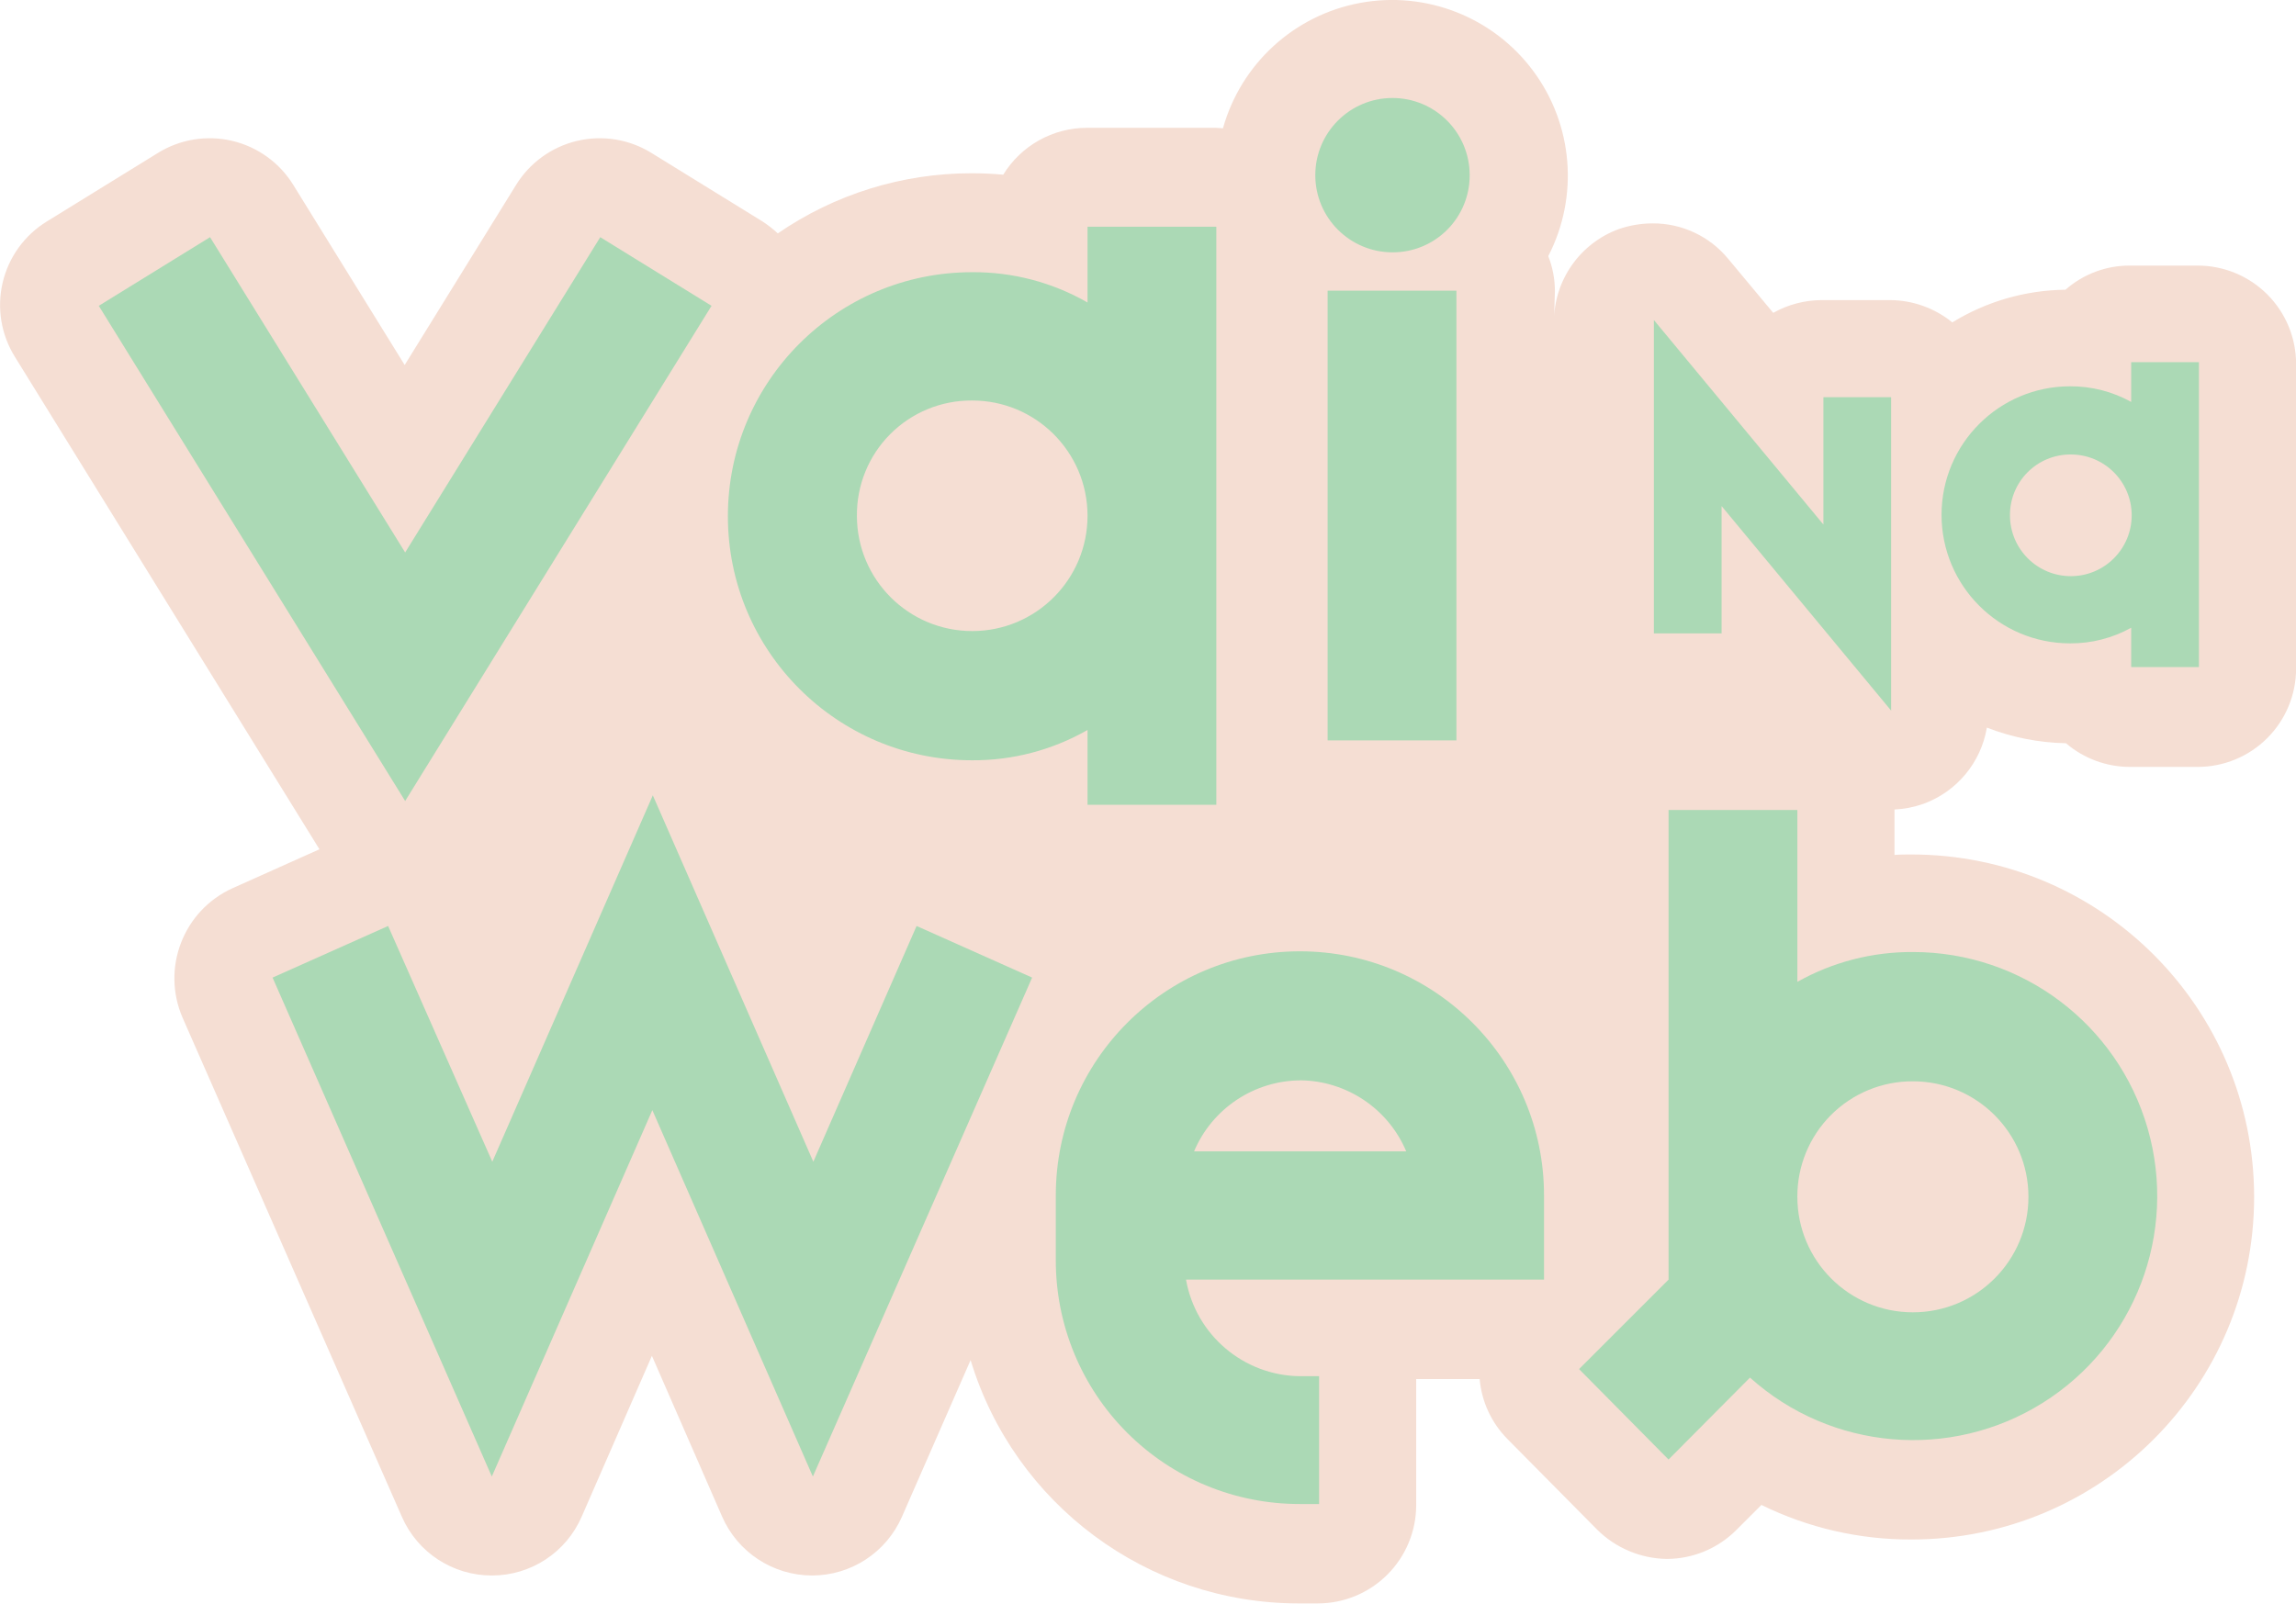
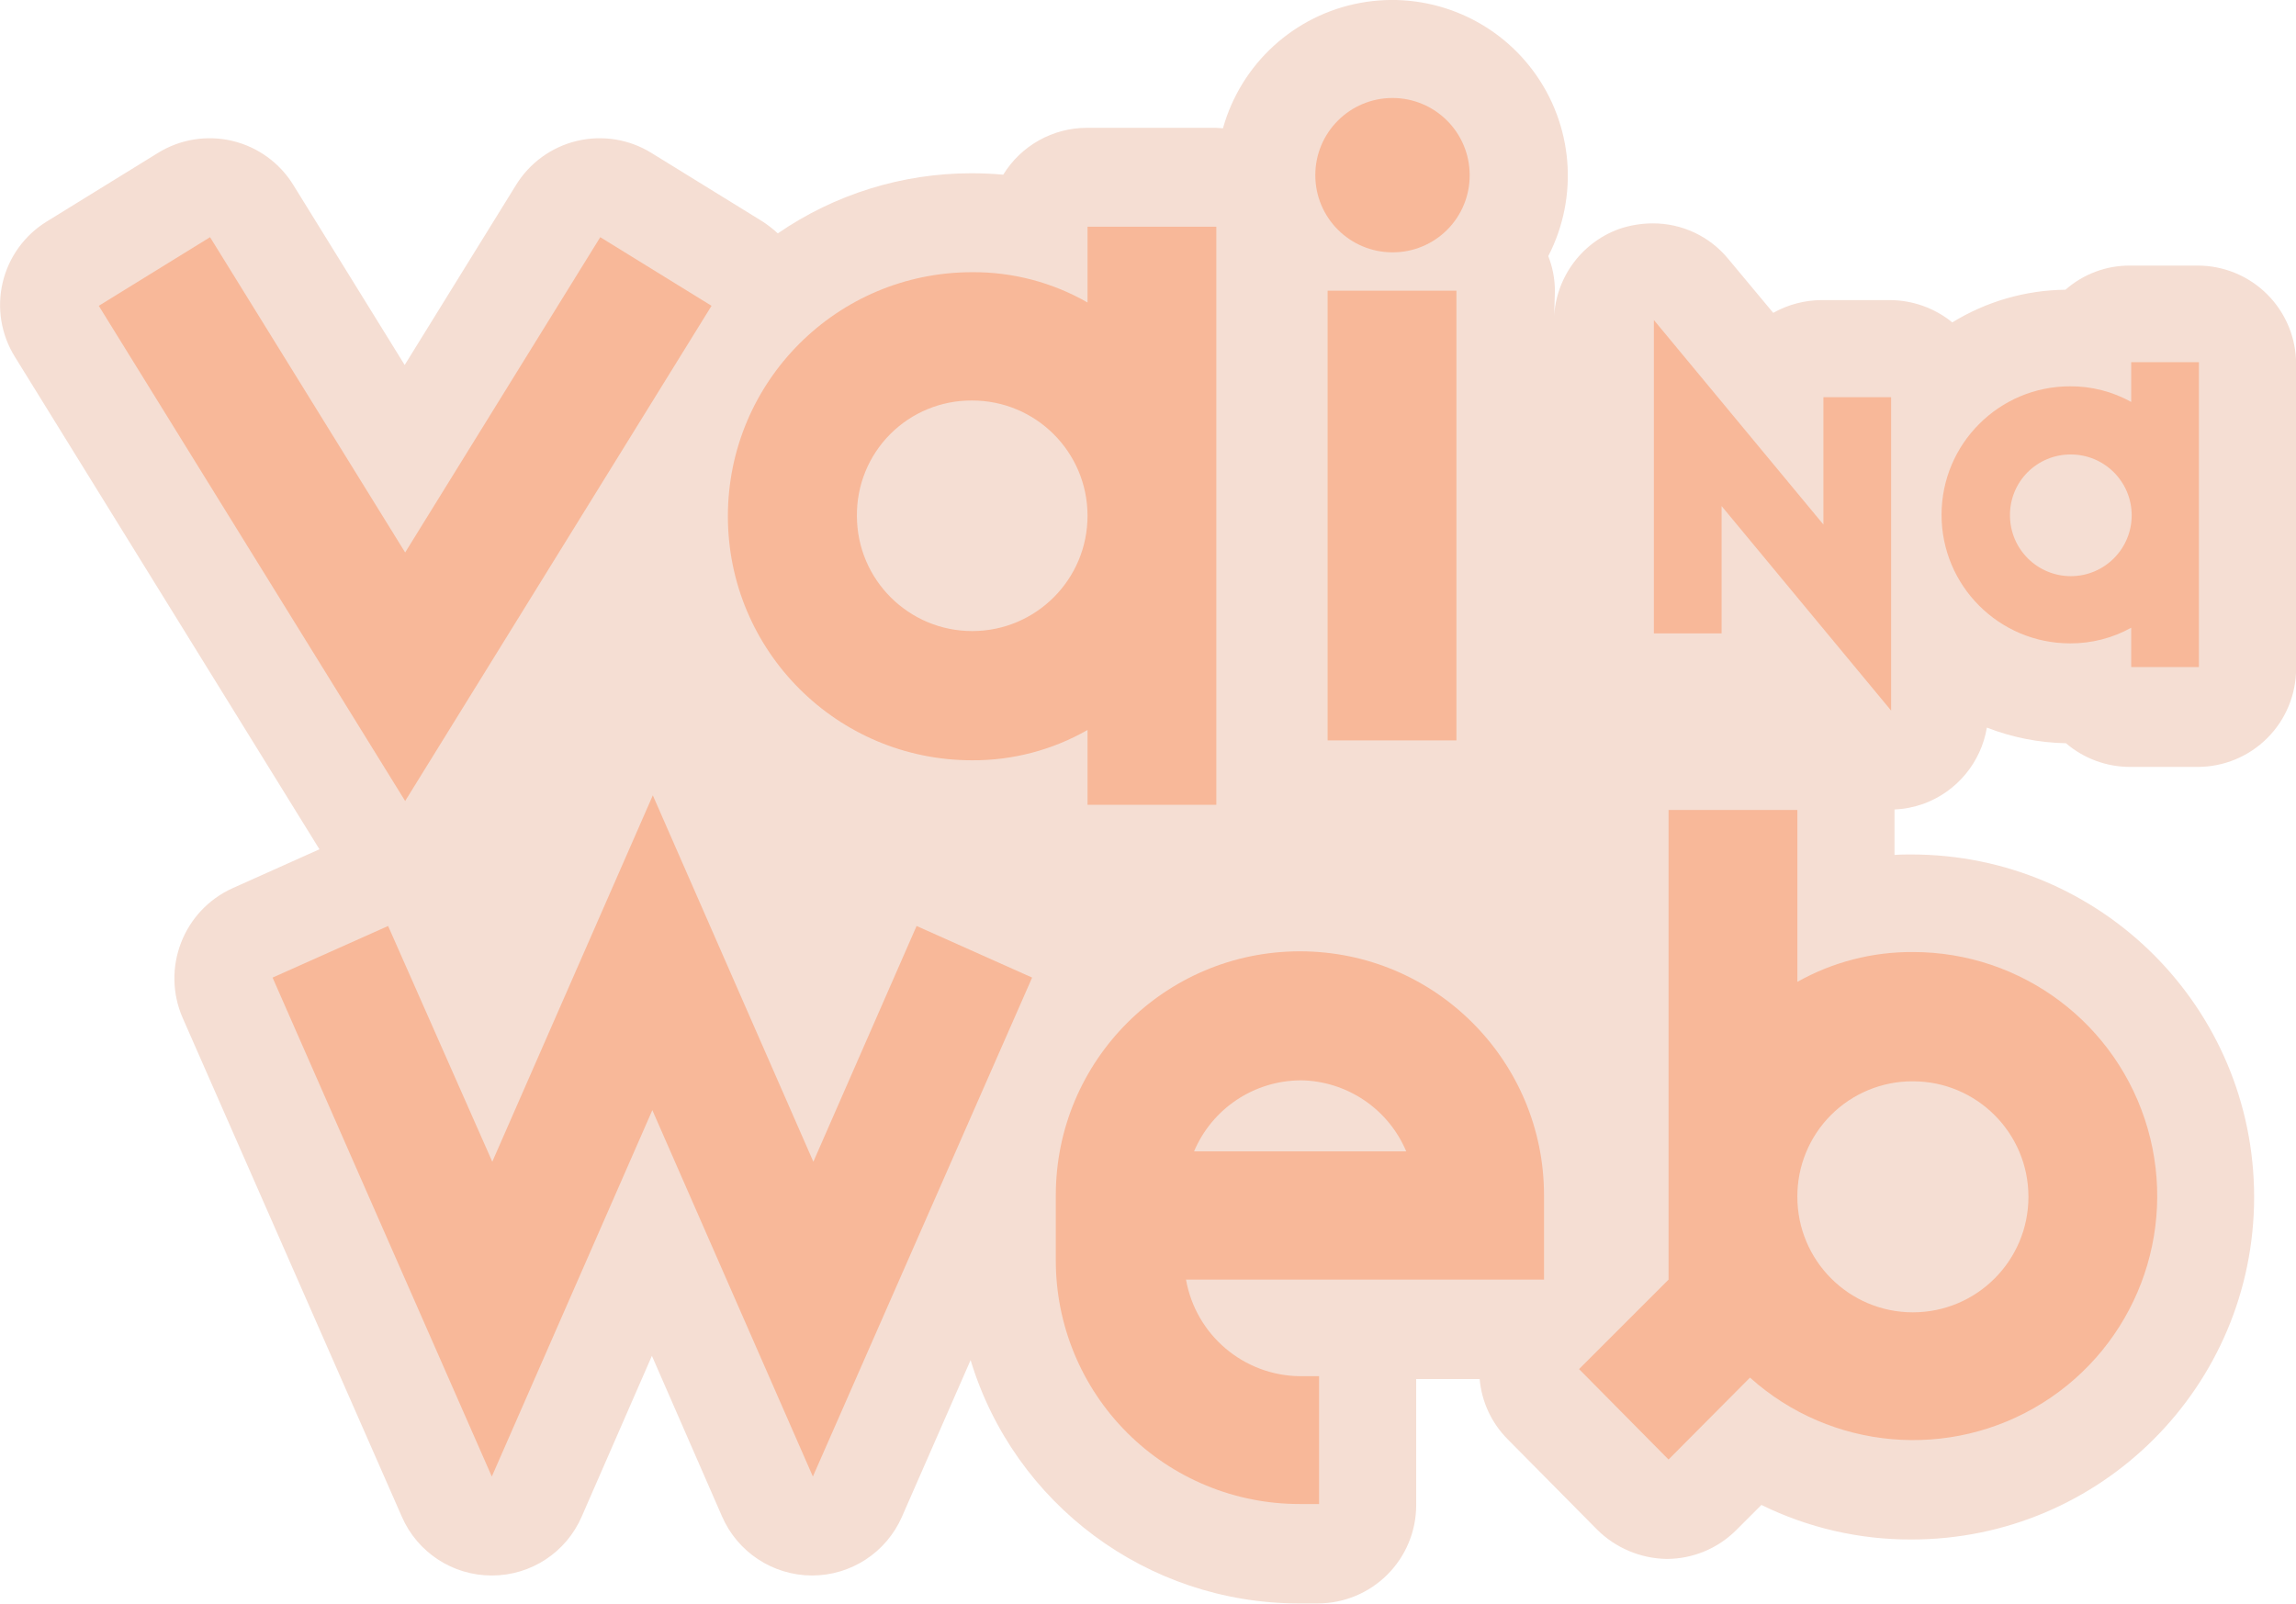
<svg xmlns="http://www.w3.org/2000/svg" viewBox="-7534.983 3652.116 270 188.609">
  <defs>
-     <style>.a{fill:#f5ded3;}.b{fill:#abd9b5;}.c{fill:#abd9b5	;}</style>
+     <style>.a{fill:#f5ded3;}.b{fill:#f8b899;}.c{fill:#f8b899	;}</style>
  </defs>
  <g transform="translate(-7867.523 3400.416)">
    <g transform="translate(332.54 251.7)">
      <path class="a" d="M527.032,363.419A13.56,13.56,0,1,0,513.5,349.887,13.488,13.488,0,0,0,527.032,363.419Z" transform="translate(-412.73 -289.19)" />
      <path class="a" d="M597.229,479.9a13.677,13.677,0,0,0-12.529,8.353h24.947A13.669,13.669,0,0,0,597.229,479.9Z" transform="translate(-444.282 -352.824)" />
      <path class="a" d="M725.687,507.119A13.56,13.56,0,1,0,712.1,493.587,13.488,13.488,0,0,0,725.687,507.119Z" transform="translate(-500.738 -352.869)" />
      <path class="a" d="M764.028,347.7a7.156,7.156,0,1,0,7.183,7.183A7.118,7.118,0,0,0,764.028,347.7Z" transform="translate(-520.59 -294.241)" />
      <path class="a" d="M515.391,285.947a11.3,11.3,0,0,0-.78-4.121,20.659,20.659,0,1,0-38.256-15.035c-.278,0-.557-.056-.835-.056H460.373a11.557,11.557,0,0,0-9.857,5.513c-1.225-.111-2.45-.167-3.731-.167a40.126,40.126,0,0,0-22.776,7.072,13.982,13.982,0,0,0-1.782-1.392l-13.086-8.074a11.556,11.556,0,0,0-15.926,3.787l-13.086,21.161-13.086-21.161a11.556,11.556,0,0,0-15.926-3.787l-13.086,8.074a11.528,11.528,0,0,0-3.731,15.926L370.106,351.6l-10.19,4.566a11.641,11.641,0,0,0-5.9,15.258L379.8,430.118a11.511,11.511,0,0,0,10.58,6.905h0a11.5,11.5,0,0,0,10.58-6.961l8.241-18.878,8.242,18.878a11.562,11.562,0,0,0,10.58,6.961h0a11.542,11.542,0,0,0,10.58-6.905l8.075-18.432a40.334,40.334,0,0,0,38.535,28.623h2.283a11.574,11.574,0,0,0,11.583-11.583V413.914h7.462a11.454,11.454,0,0,0,3.285,7.072l10.525,10.636a11.889,11.889,0,0,0,8.186,3.453h0a11.594,11.594,0,0,0,8.186-3.4l2.951-2.951a39.693,39.693,0,0,0,17.652,4.065,40.289,40.289,0,1,0,0-80.578c-.668,0-1.336,0-2,.056v-5.346a11.859,11.859,0,0,0,3.4-.668,11.586,11.586,0,0,0,7.462-8.965,27.1,27.1,0,0,0,9.3,1.838,11.577,11.577,0,0,0,7.518,2.784h7.963a11.574,11.574,0,0,0,11.583-11.583V294.523a11.574,11.574,0,0,0-11.583-11.583h-7.963a11.374,11.374,0,0,0-7.573,2.84,25.954,25.954,0,0,0-13.309,3.842A11.714,11.714,0,0,0,554.761,287H546.8a11.738,11.738,0,0,0-5.736,1.5l-5.29-6.348a11.434,11.434,0,0,0-8.91-4.176,12.278,12.278,0,0,0-3.954.668,11.617,11.617,0,0,0-7.629,10.914Z" transform="translate(-332.54 -251.7)" />
    </g>
    <g transform="translate(344.156 263.227)">
      <path class="b" d="M389.429,338.887,412.372,301.8l13.086,8.074-36.029,58.248L353.4,309.874l13.086-8.074Z" transform="translate(-353.4 -285.428)" />
      <path class="b" d="M543.712,299.5v68.048H528.566v-8.8a27,27,0,0,1-13.587,3.564,28.706,28.706,0,0,1,0-57.412,26.853,26.853,0,0,1,13.587,3.564v-8.91h15.147Zm-42.266,34.08a13.56,13.56,0,1,0,13.532-13.587A13.44,13.44,0,0,0,501.447,333.58Z" transform="translate(-412.293 -284.409)" />
      <path class="b" d="M619.377,290.554a9.077,9.077,0,1,1,9.077-9.077A9.043,9.043,0,0,1,619.377,290.554Zm7.518,57.412H611.748v-52.9h15.147Z" transform="translate(-467.242 -272.4)" />
      <g transform="translate(20.437 82.026)">
        <path class="b" d="M415.938,462.8l18.878-43.1,18.878,43.1,12.14-27.732,13.587,6.07-25.783,58.693-18.878-43.1-18.878,43.1L390.1,441.139l13.587-6.07Z" transform="translate(-390.1 -419.7)" />
        <path class="b" d="M584.178,502.651h2.283v15.035h-2.283A28.638,28.638,0,0,1,555.5,489.007v-7.629a28.706,28.706,0,0,1,57.412,0v9.912h-42.1A13.758,13.758,0,0,0,584.178,502.651Zm.111-34.8A13.677,13.677,0,0,0,571.76,476.2h24.947A13.669,13.669,0,0,0,584.29,467.847Z" transform="translate(-463.395 -434.324)" />
        <path class="b" d="M705.259,439.506A28.706,28.706,0,1,1,686.1,489.568l-9.578,9.634L666,488.565l10.525-10.525V422.8h15.147v20.214A27.393,27.393,0,0,1,705.259,439.506ZM691.671,468.3a13.587,13.587,0,1,0,13.587-13.587A13.523,13.523,0,0,0,691.671,468.3Z" transform="translate(-512.362 -421.074)" />
      </g>
    </g>
    <g transform="translate(527.029 289.344)">
      <path class="c" d="M709.7,365.241l-19.936-24.056v14.98H681.8V319.3l19.936,24.056v-14.98H709.7Z" transform="translate(-681.8 -319.3)" />
      <path class="c" d="M772.838,328.256v35.806h-7.963V359.44a14.649,14.649,0,0,1-7.184,1.838,15.119,15.119,0,0,1,0-30.238,14.649,14.649,0,0,1,7.184,1.838V328.2h7.963Zm-22.219,17.987a7.156,7.156,0,1,0,7.128-7.183A7.106,7.106,0,0,0,750.619,346.242Z" transform="translate(-708.743 -323.244)" />
    </g>
  </g>
</svg>
